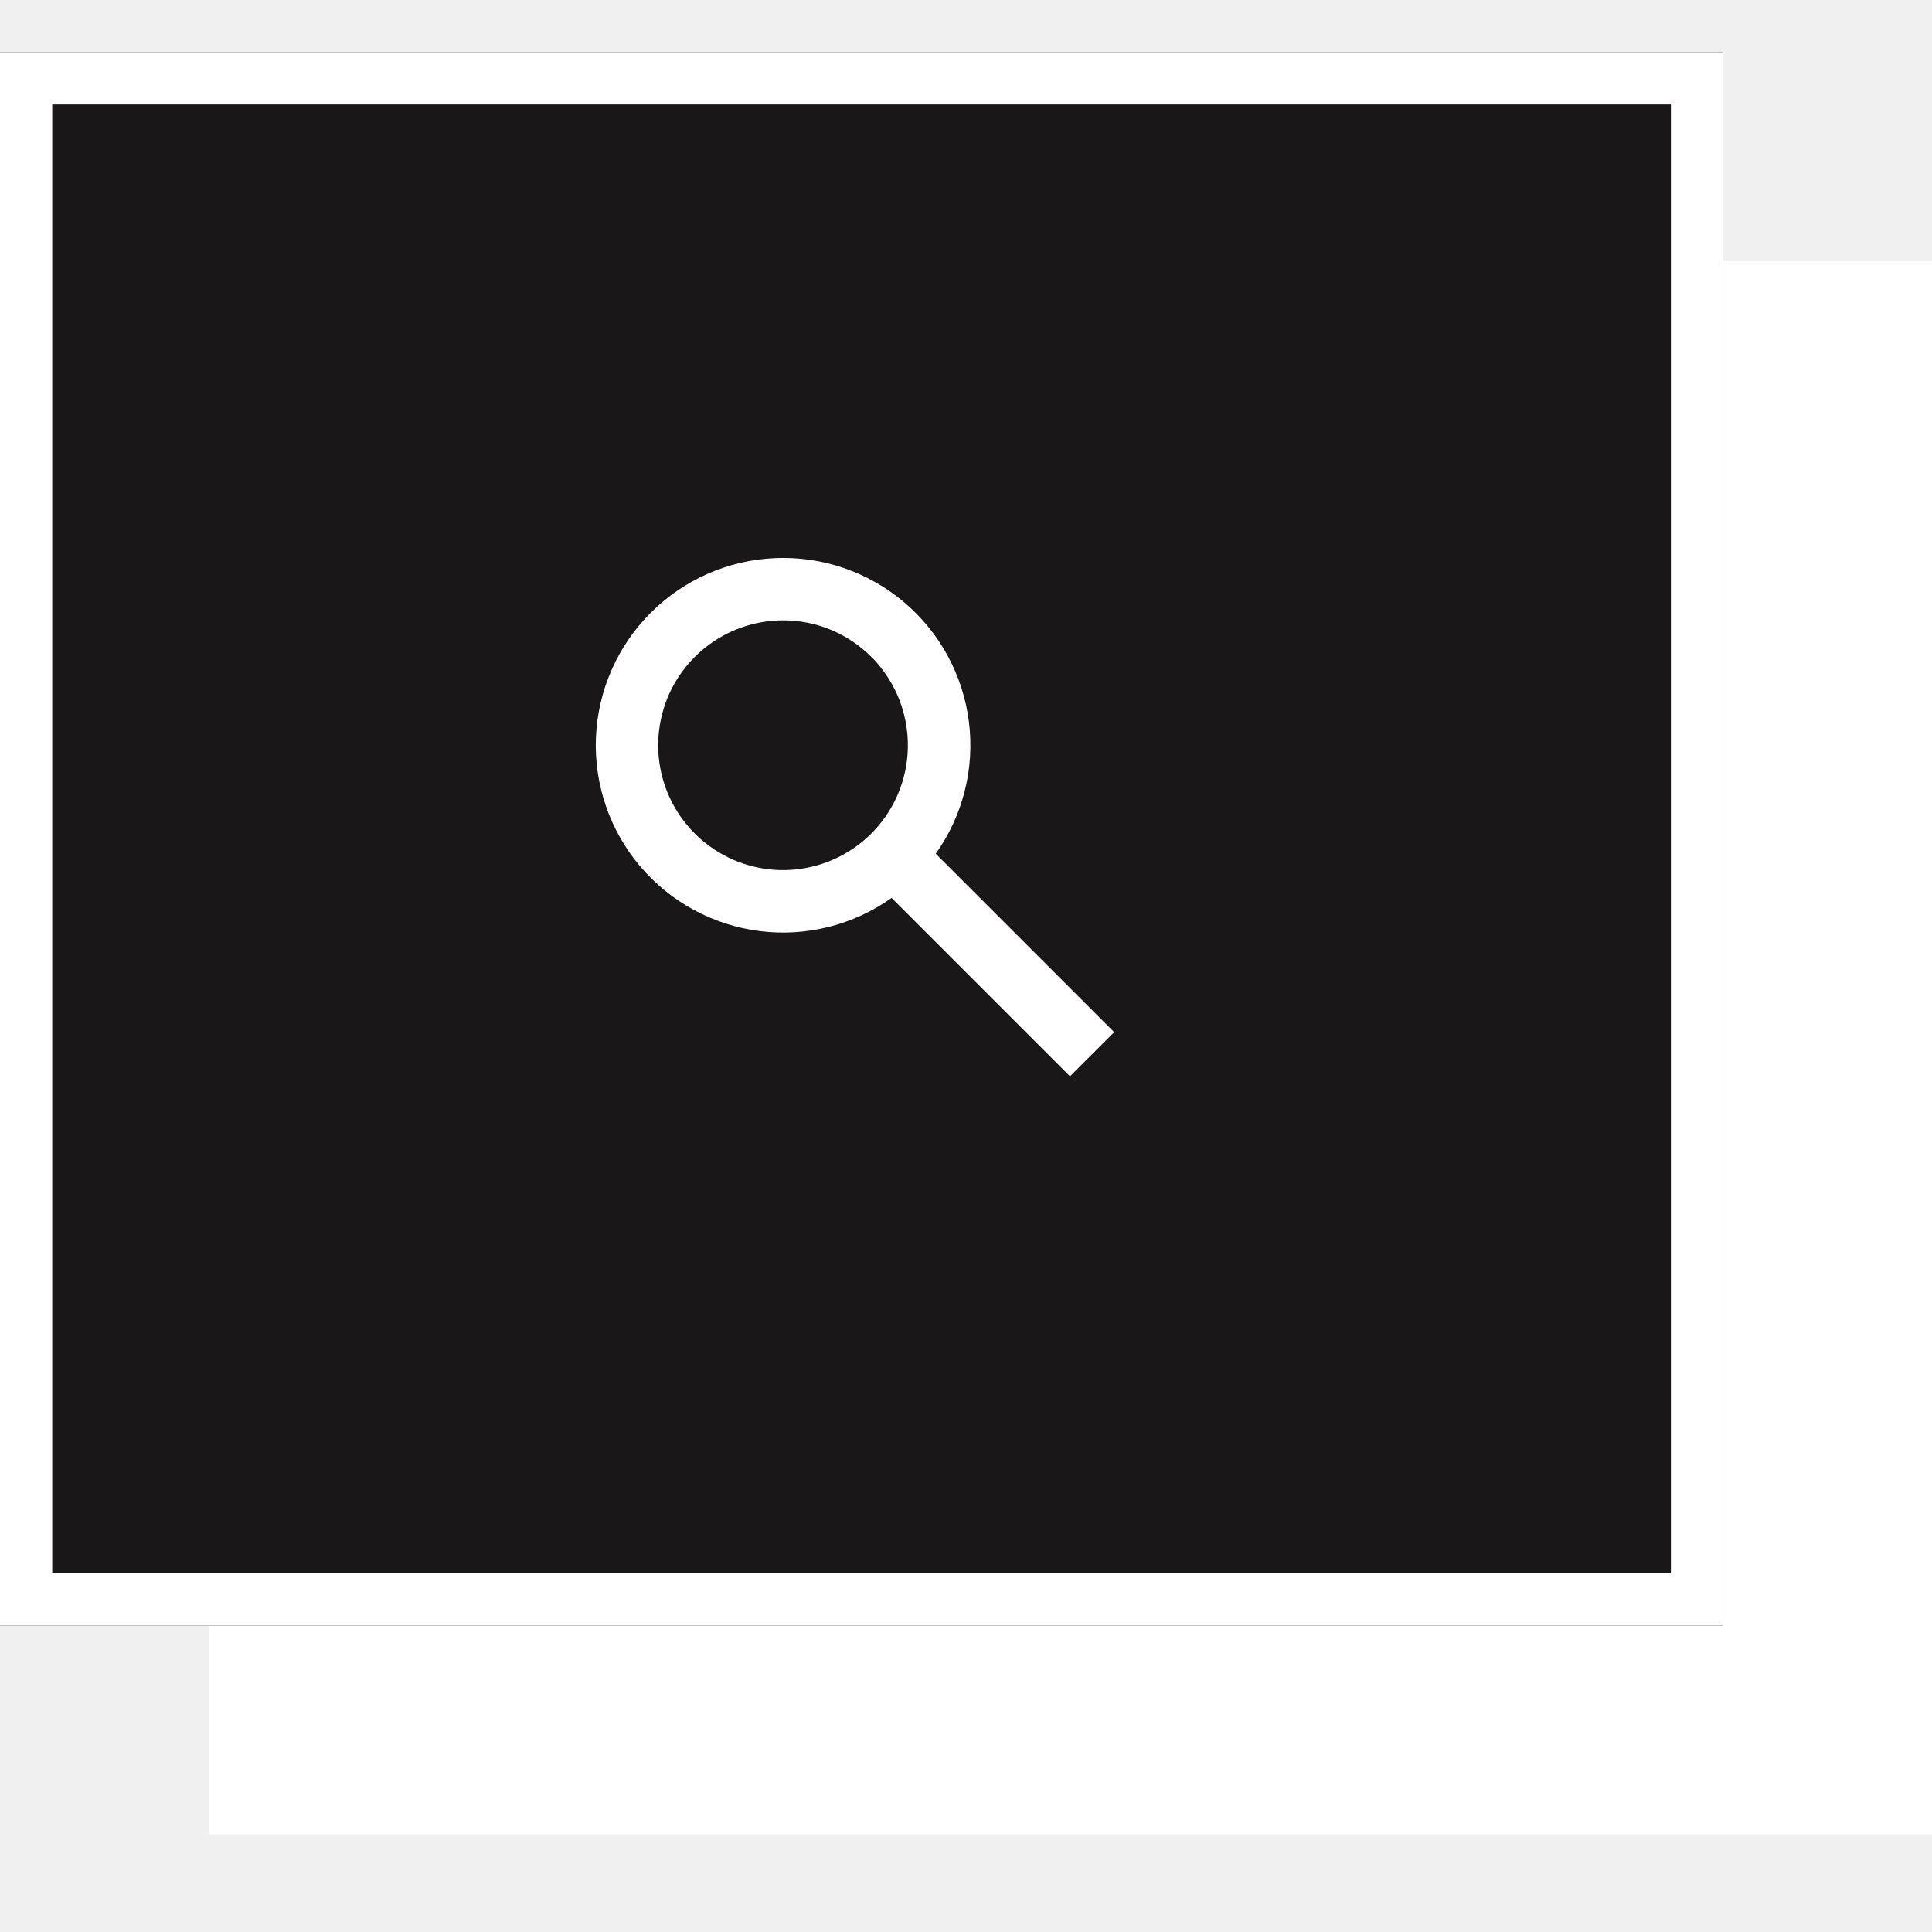
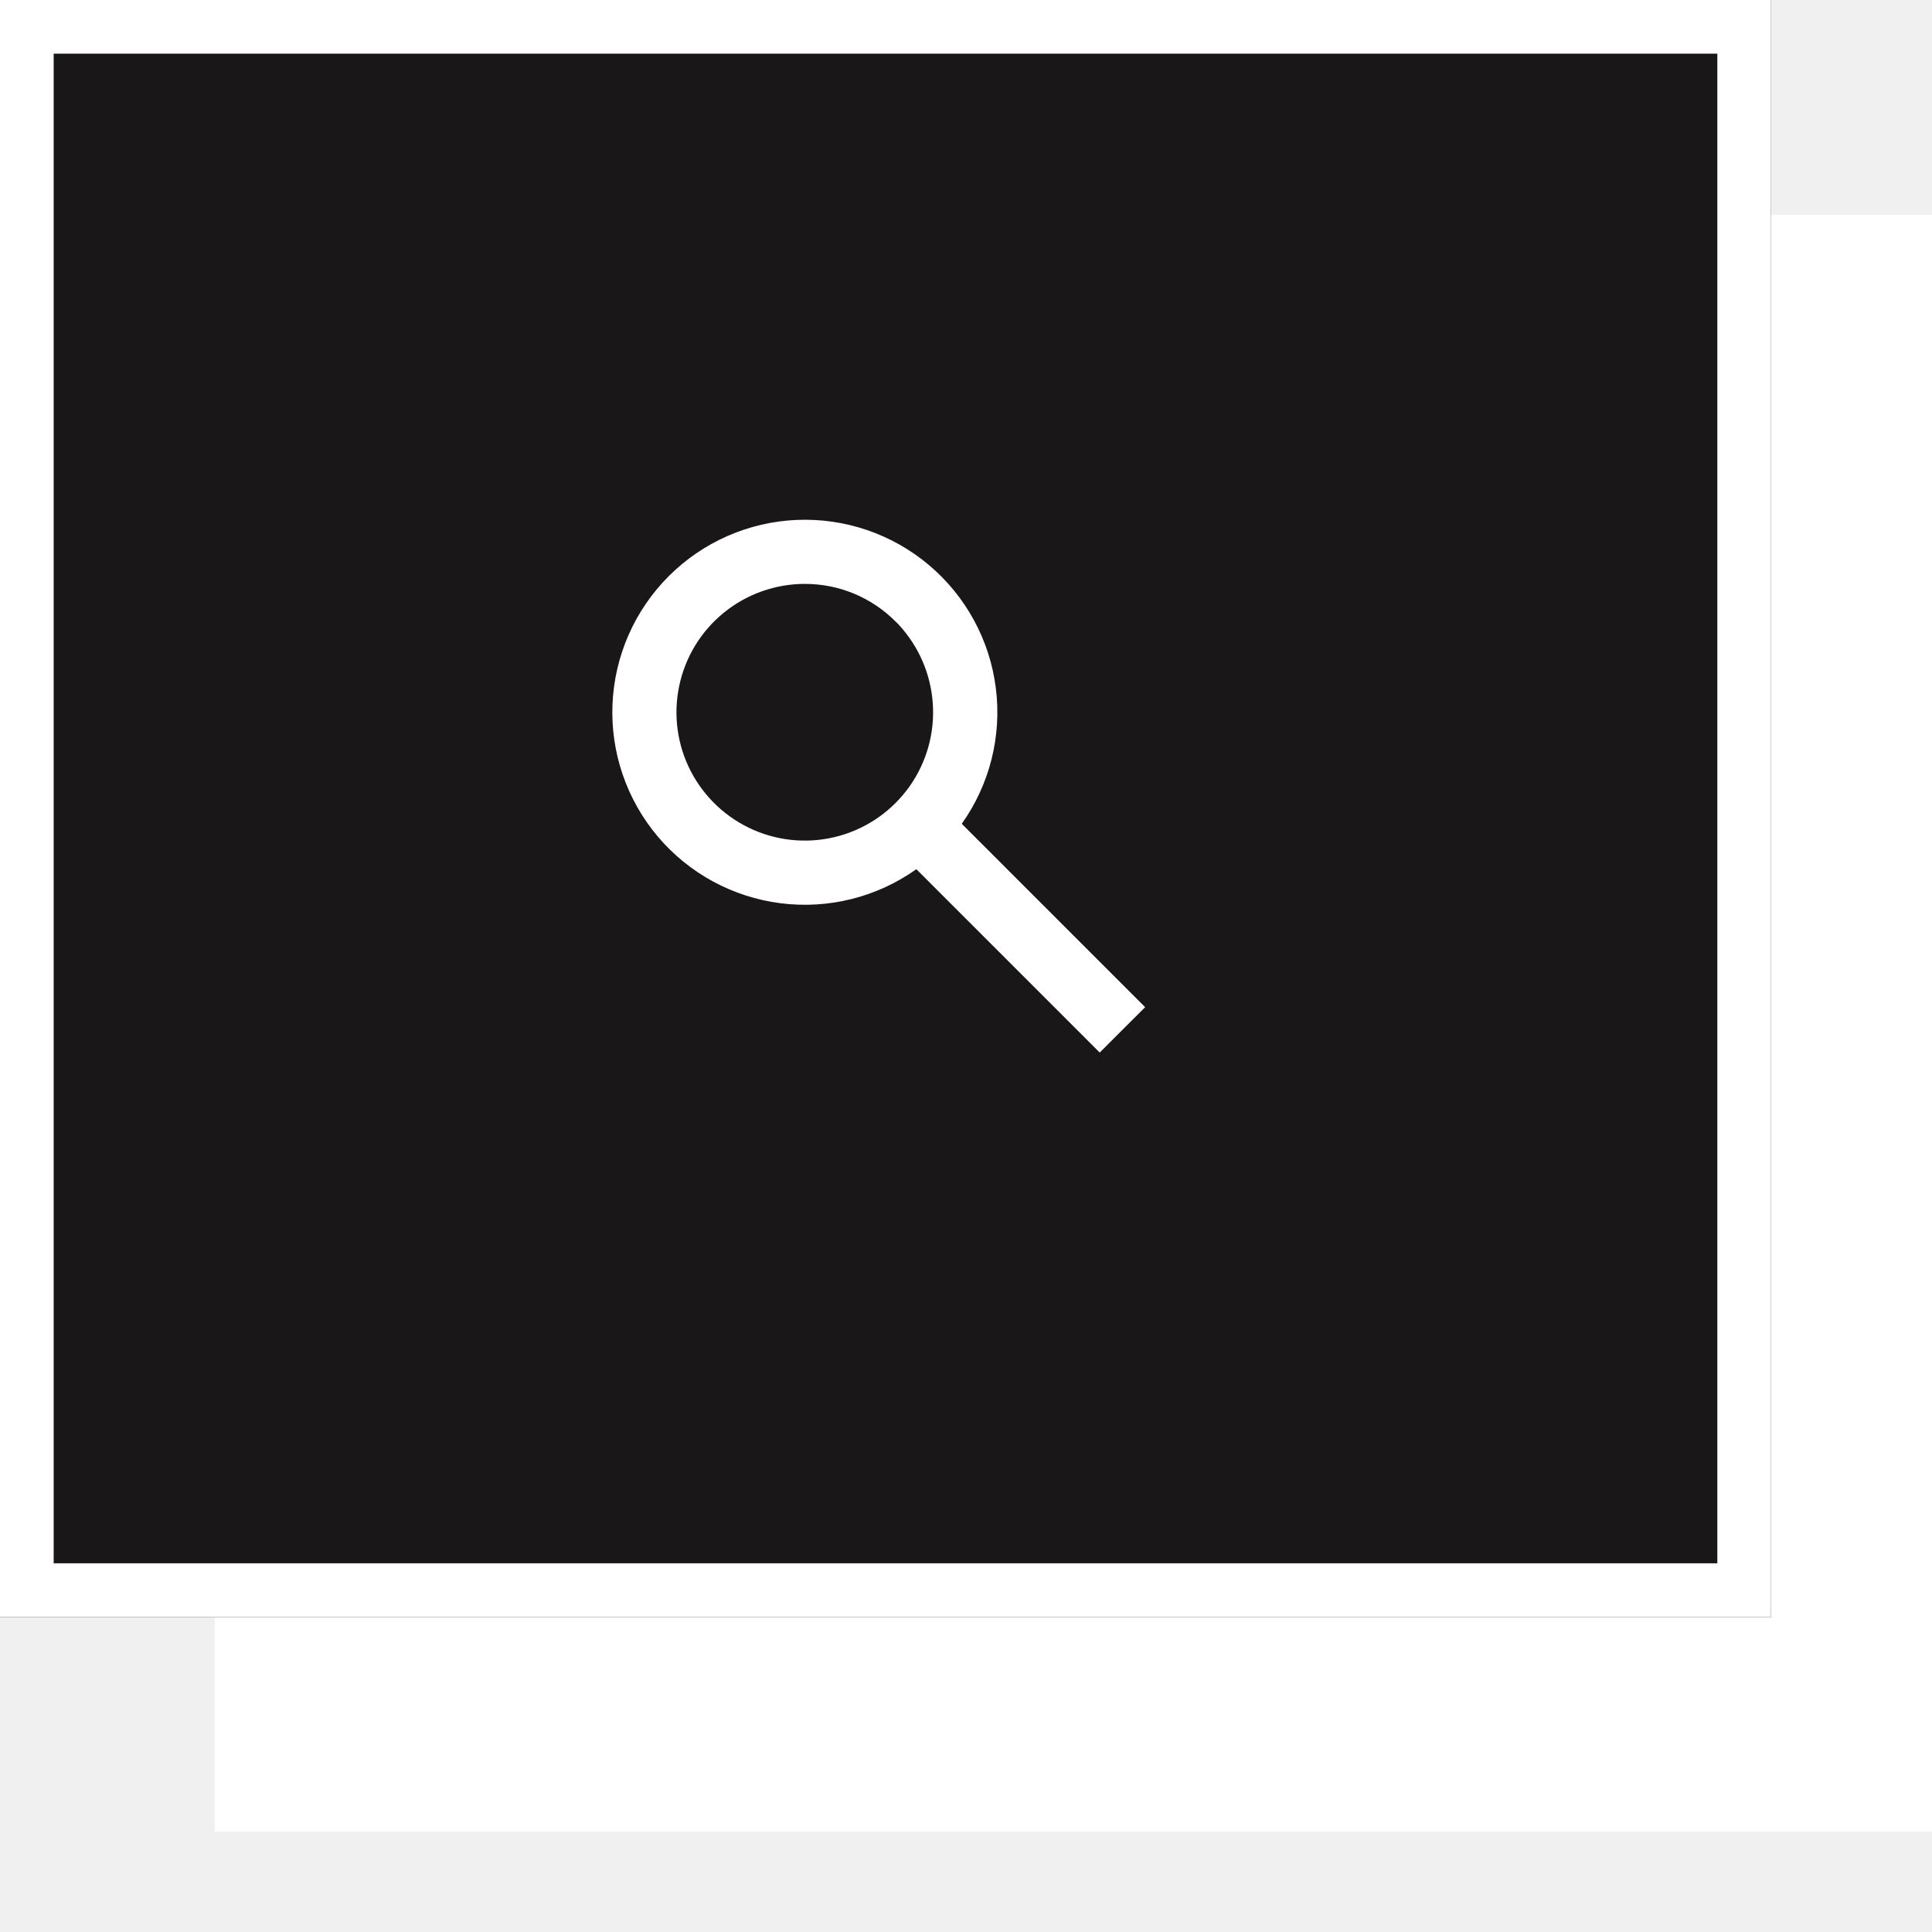
- <svg xmlns="http://www.w3.org/2000/svg" width="50" height="50" viewBox="0 0 37 35" fill="none">
+ <svg xmlns="http://www.w3.org/2000/svg" width="36" height="36" viewBox="0 0 36 36" fill="none">
  <g filter="url(#filter0_d_3576_3792)">
    <rect width="33" height="30.13" fill="#191718" />
    <rect x="0.5" y="0.5" width="32" height="29.13" stroke="white" />
  </g>
  <path d="M20.492 19.613L17.075 16.196C16.342 16.717 15.44 16.944 14.548 16.831C13.655 16.718 12.838 16.275 12.257 15.588C11.677 14.901 11.375 14.021 11.413 13.122C11.451 12.223 11.825 11.372 12.461 10.736C13.097 10.1 13.948 9.726 14.847 9.688C15.746 9.65 16.626 9.951 17.313 10.532C18 11.112 18.444 11.93 18.556 12.822C18.669 13.715 18.442 14.617 17.921 15.35L21.338 18.767L20.492 19.612L20.492 19.613ZM14.997 10.88C14.447 10.88 13.914 11.07 13.487 11.417C13.06 11.764 12.766 12.248 12.655 12.786C12.543 13.325 12.62 13.885 12.873 14.373C13.127 14.861 13.541 15.247 14.045 15.466C14.55 15.685 15.114 15.723 15.644 15.574C16.173 15.425 16.635 15.098 16.952 14.648C17.268 14.198 17.42 13.653 17.381 13.105C17.343 12.556 17.117 12.037 16.741 11.636L17.102 11.995L16.695 11.588L16.687 11.581C16.466 11.358 16.202 11.182 15.912 11.061C15.622 10.941 15.311 10.88 14.997 10.88Z" fill="white" />
  <defs>
    <filter id="filter0_d_3576_3792" x="0" y="0" width="37" height="34.13" filterUnits="userSpaceOnUse" color-interpolation-filters="sRGB">
      <feFlood flood-opacity="0" result="BackgroundImageFix" />
      <feColorMatrix in="SourceAlpha" type="matrix" values="0 0 0 0 0 0 0 0 0 0 0 0 0 0 0 0 0 0 127 0" result="hardAlpha" />
      <feOffset dx="4" dy="4" />
      <feComposite in2="hardAlpha" operator="out" />
      <feColorMatrix type="matrix" values="0 0 0 0 1 0 0 0 0 1 0 0 0 0 1 0 0 0 1 0" />
      <feBlend mode="normal" in2="BackgroundImageFix" result="effect1_dropShadow_3576_3792" />
      <feBlend mode="normal" in="SourceGraphic" in2="effect1_dropShadow_3576_3792" result="shape" />
    </filter>
  </defs>
</svg>
